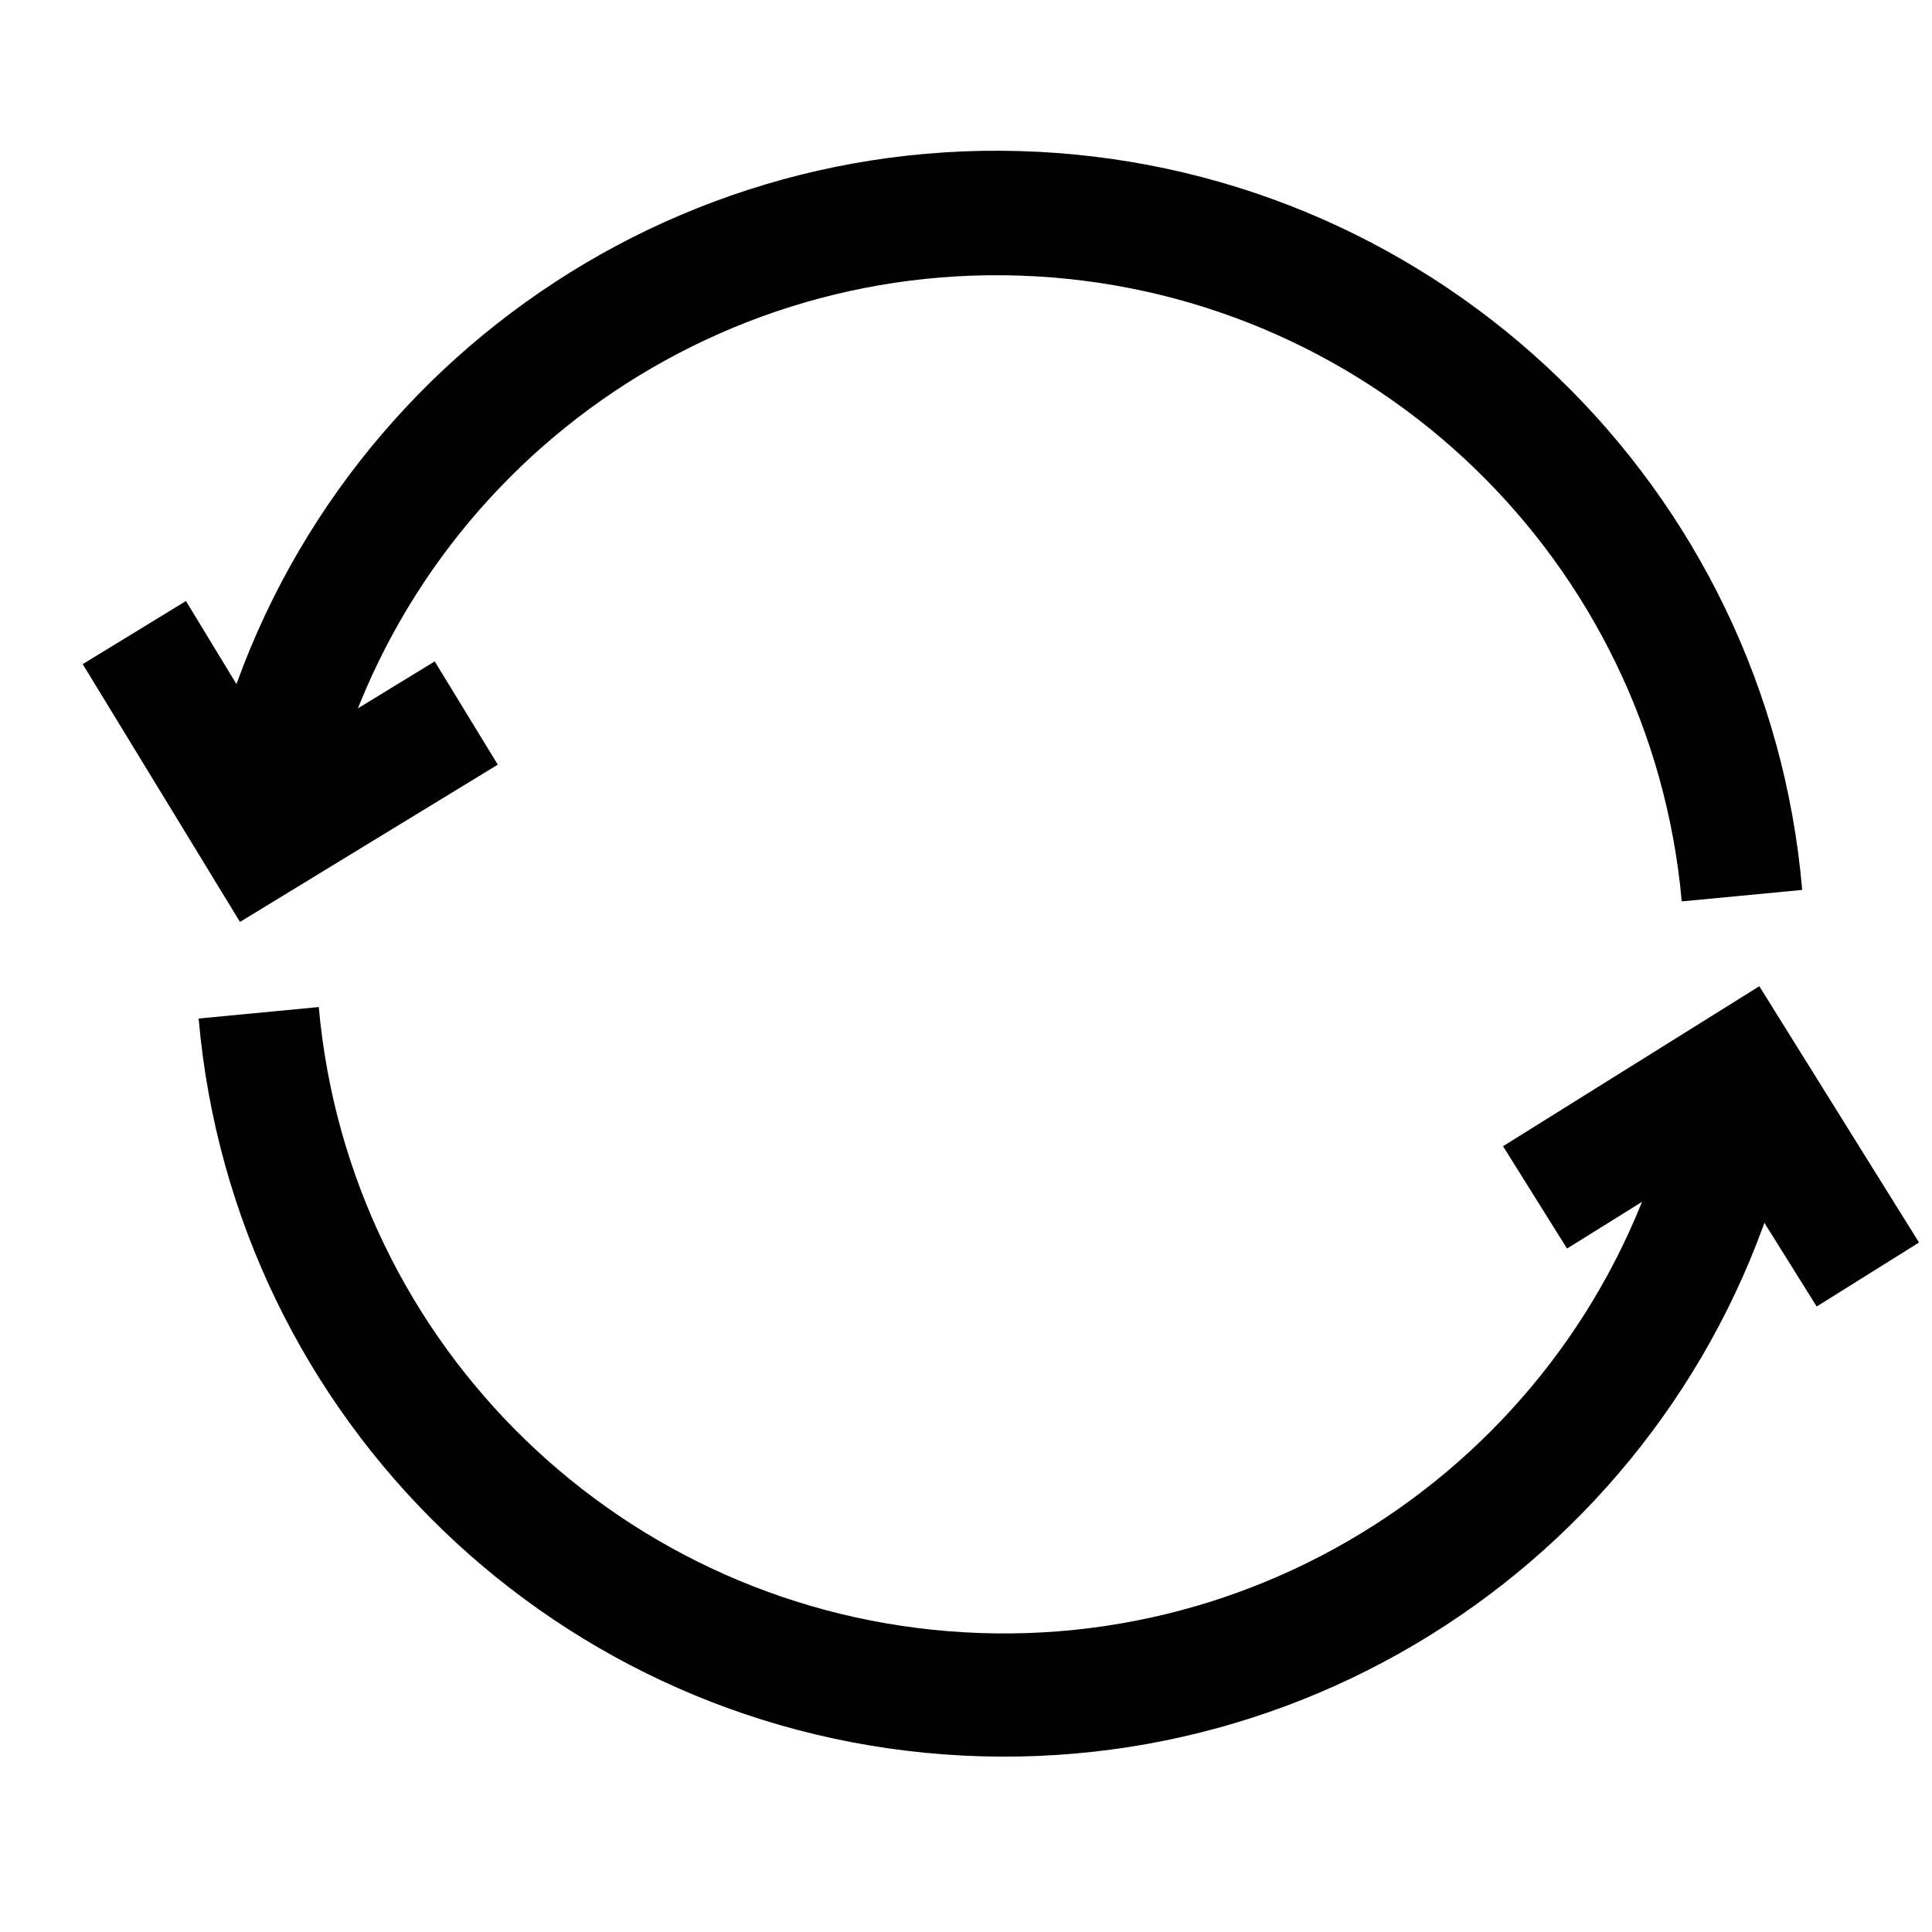
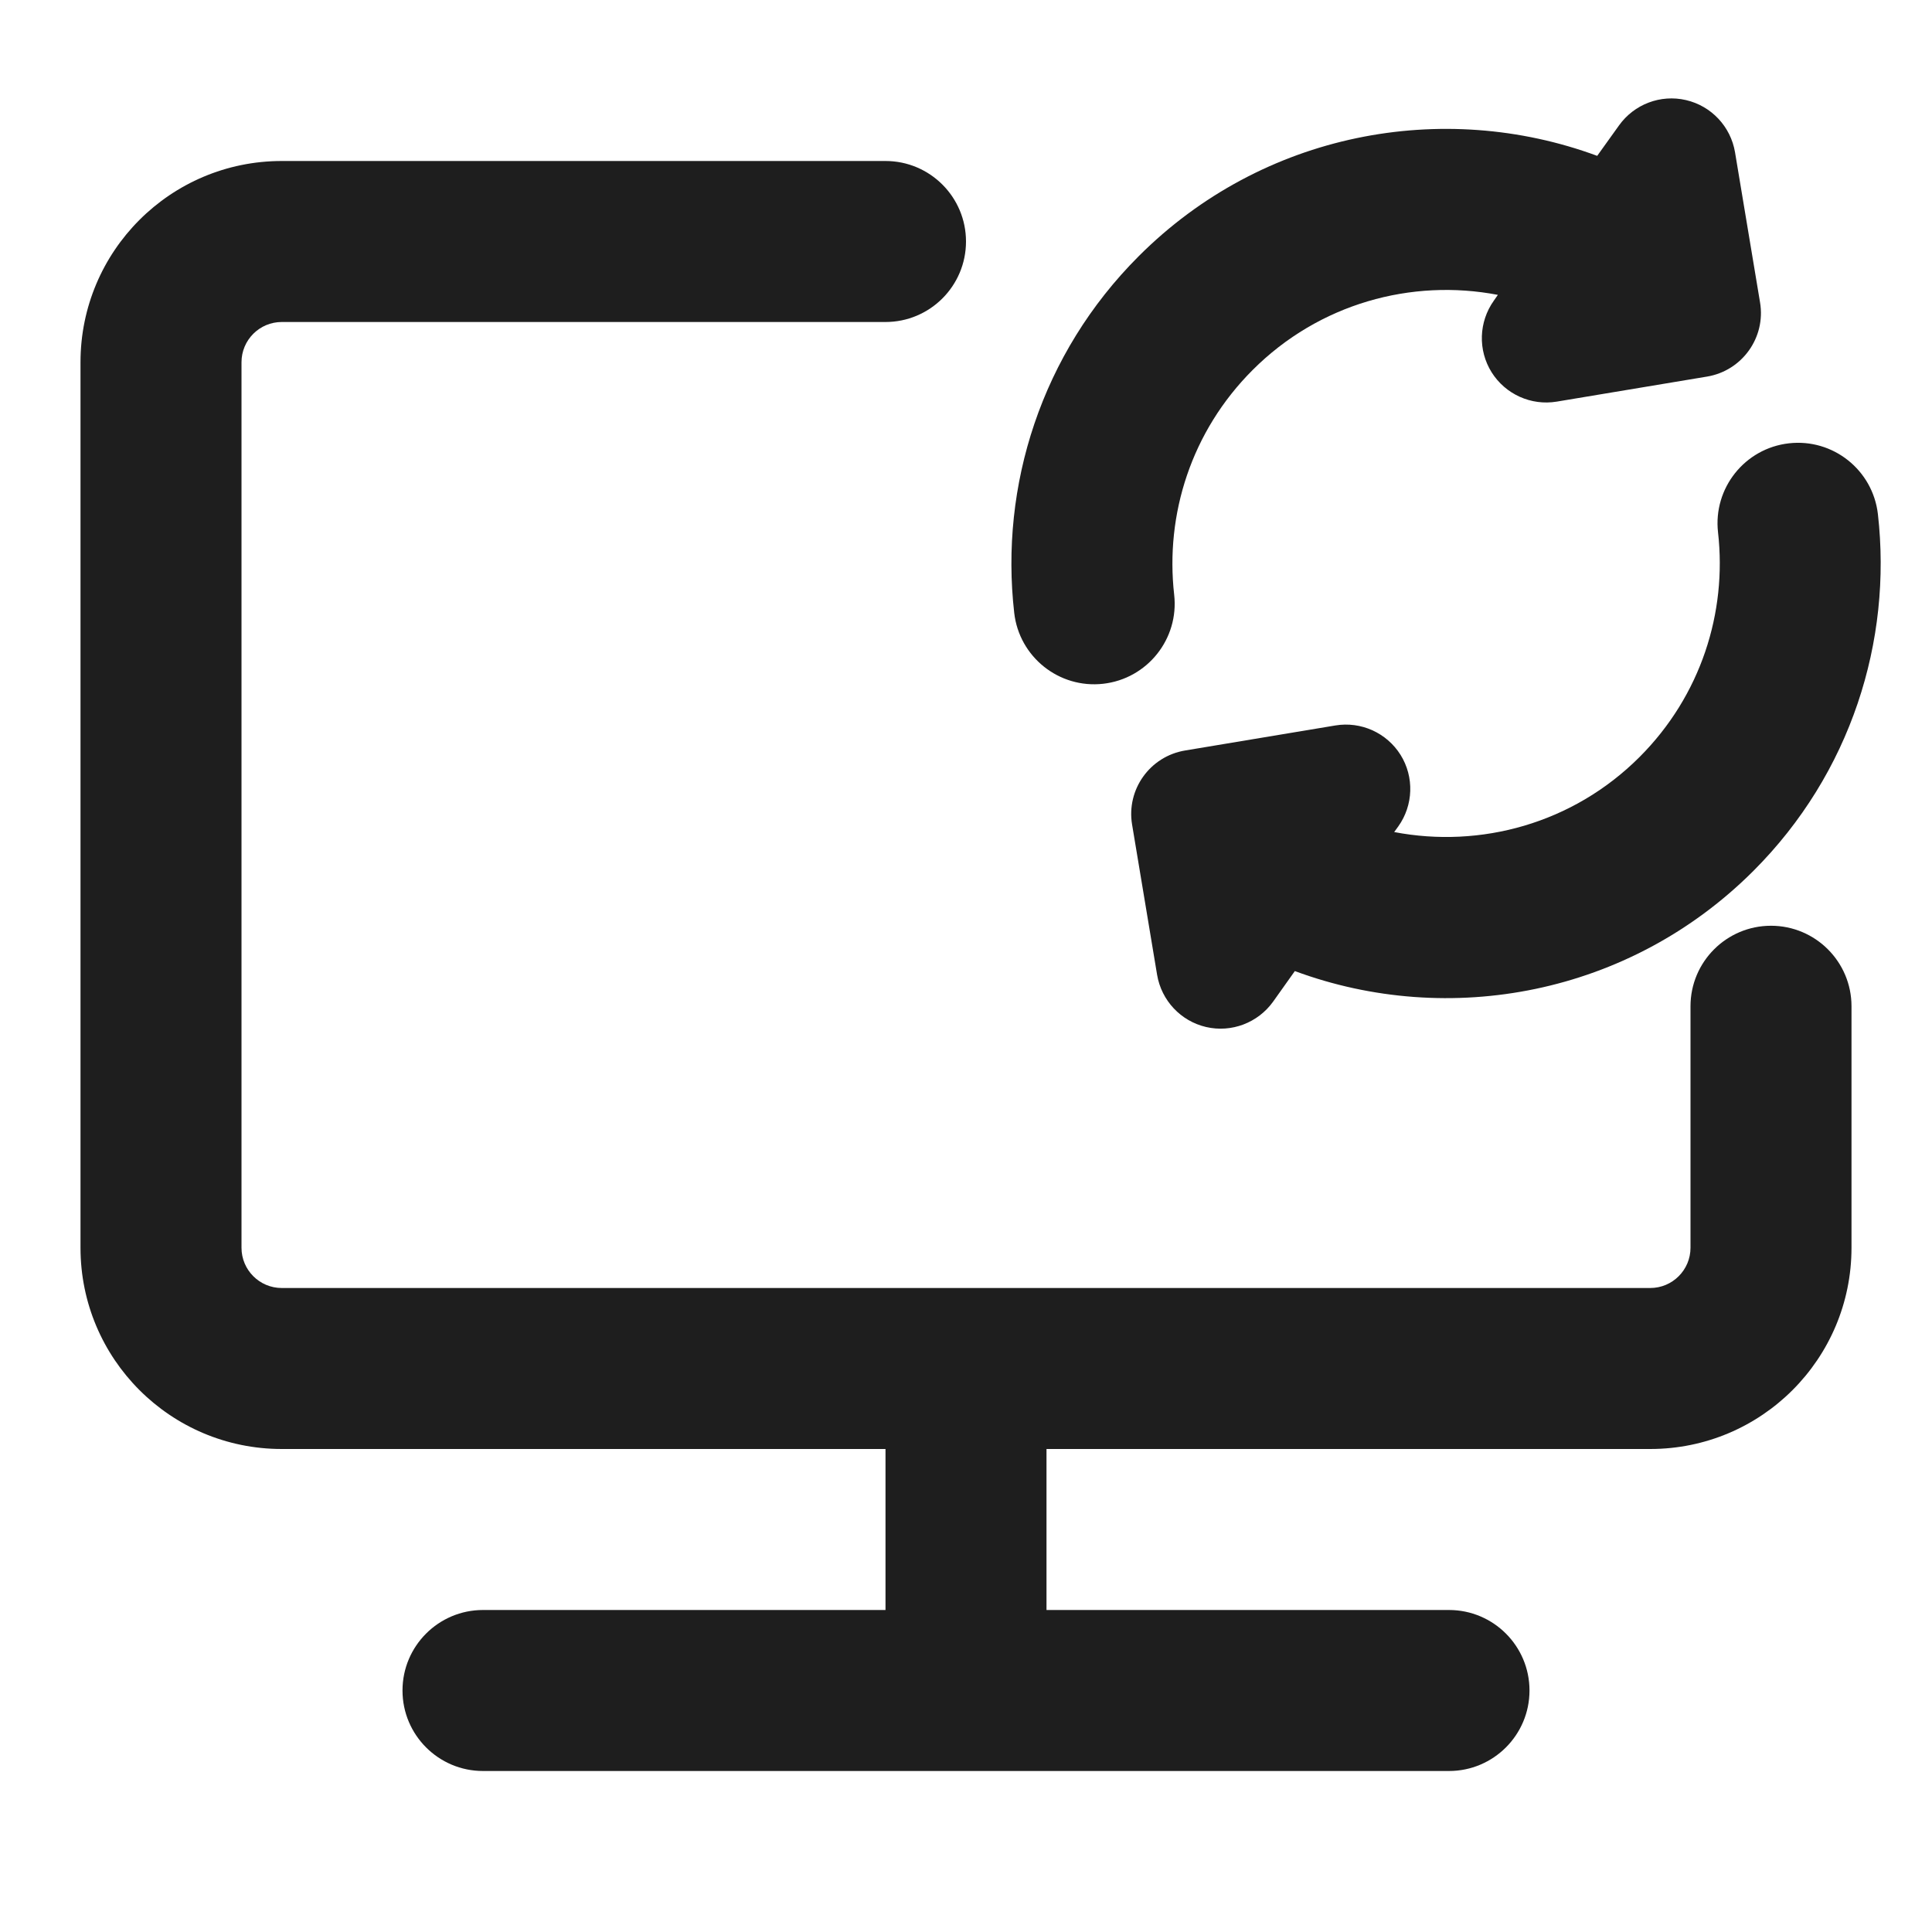
- <svg xmlns="http://www.w3.org/2000/svg" t="1772779730539" class="icon" viewBox="0 0 1024 1024" version="1.1" p-id="8962" width="64" height="64">
-   <path d="M891.36 477.76a364.48 364.48 0 0 0-720-40.96c-7.52 35.2-71.68 32-64-8.48a428.48 428.48 0 0 1 847.84 43.36" p-id="8963" />
-   <path d="M127.2 488.64L43.84 352l54.72-33.44 49.92 82.08 81.92-50.08 33.44 54.72-136.64 83.36zM168.96 533.76a364.48 364.48 0 0 0 720 41.12c7.52-35.36 71.68-32 64 8.32a428.48 428.48 0 0 1-847.68-43.36" p-id="8964" />
-   <path d="M932.48 522.72l84.64 135.84-54.24 33.92L912 611.04l-81.44 50.72-33.92-54.24 135.84-84.8z" p-id="8965" />
+ <svg width="24" height="24" viewBox="0 0 24 24" fill="none">
+   <path d="M11 2C11.552 2 12 2.448 12 3C12 3.552 11.552 4 11 4H3.5C3.224 4 3 4.224 3 4.5V15.5C3 15.776 3.224 16 3.5 16H20.5C20.776 16 21 15.776 21 15.5V12.5C21 11.948 21.448 11.5 22 11.5C22.552 11.5 23 11.948 23 12.5V15.5C23 16.881 21.881 18 20.5 18H13V20H18C18.552 20 19 20.448 19 21C19 21.552 18.552 22 18 22H6C5.448 22 5 21.552 5 21C5 20.448 5.448 20 6 20H11V18H3.5C2.119 18 1 16.881 1 15.5V4.5C1 3.119 2.119 2 3.5 2H11Z" fill="currentColor" fill-opacity="0.88" />
+   <path d="M22.223 5.507C22.771 5.445 23.265 5.839 23.328 6.387C23.507 7.962 22.993 9.607 21.782 10.818C20.241 12.359 18.001 12.773 16.085 12.063L15.815 12.443C15.626 12.706 15.298 12.831 14.983 12.758C14.668 12.685 14.428 12.429 14.374 12.11L14.063 10.242C13.991 9.807 14.285 9.396 14.721 9.323L16.588 9.012C16.907 8.959 17.226 9.103 17.398 9.377C17.569 9.651 17.558 10.002 17.37 10.266L17.319 10.336C18.39 10.541 19.539 10.232 20.367 9.404C21.129 8.642 21.455 7.609 21.342 6.613C21.28 6.065 21.674 5.569 22.223 5.507Z" fill="currentColor" fill-opacity="0.88" />
+   <path d="M20.943 1.243C21.259 1.316 21.499 1.572 21.553 1.891L21.864 3.757C21.937 4.192 21.642 4.605 21.206 4.678L19.339 4.989C19.02 5.042 18.701 4.898 18.529 4.624C18.358 4.35 18.369 3.999 18.557 3.735L18.607 3.663C17.537 3.458 16.387 3.769 15.56 4.597C14.798 5.359 14.473 6.391 14.586 7.388C14.648 7.936 14.253 8.432 13.704 8.494C13.156 8.556 12.661 8.161 12.599 7.613C12.419 6.038 12.934 4.394 14.145 3.183C15.685 1.642 17.925 1.228 19.841 1.936L20.112 1.558C20.3 1.295 20.628 1.17 20.943 1.243Z" fill="currentColor" fill-opacity="0.88" />
</svg>
